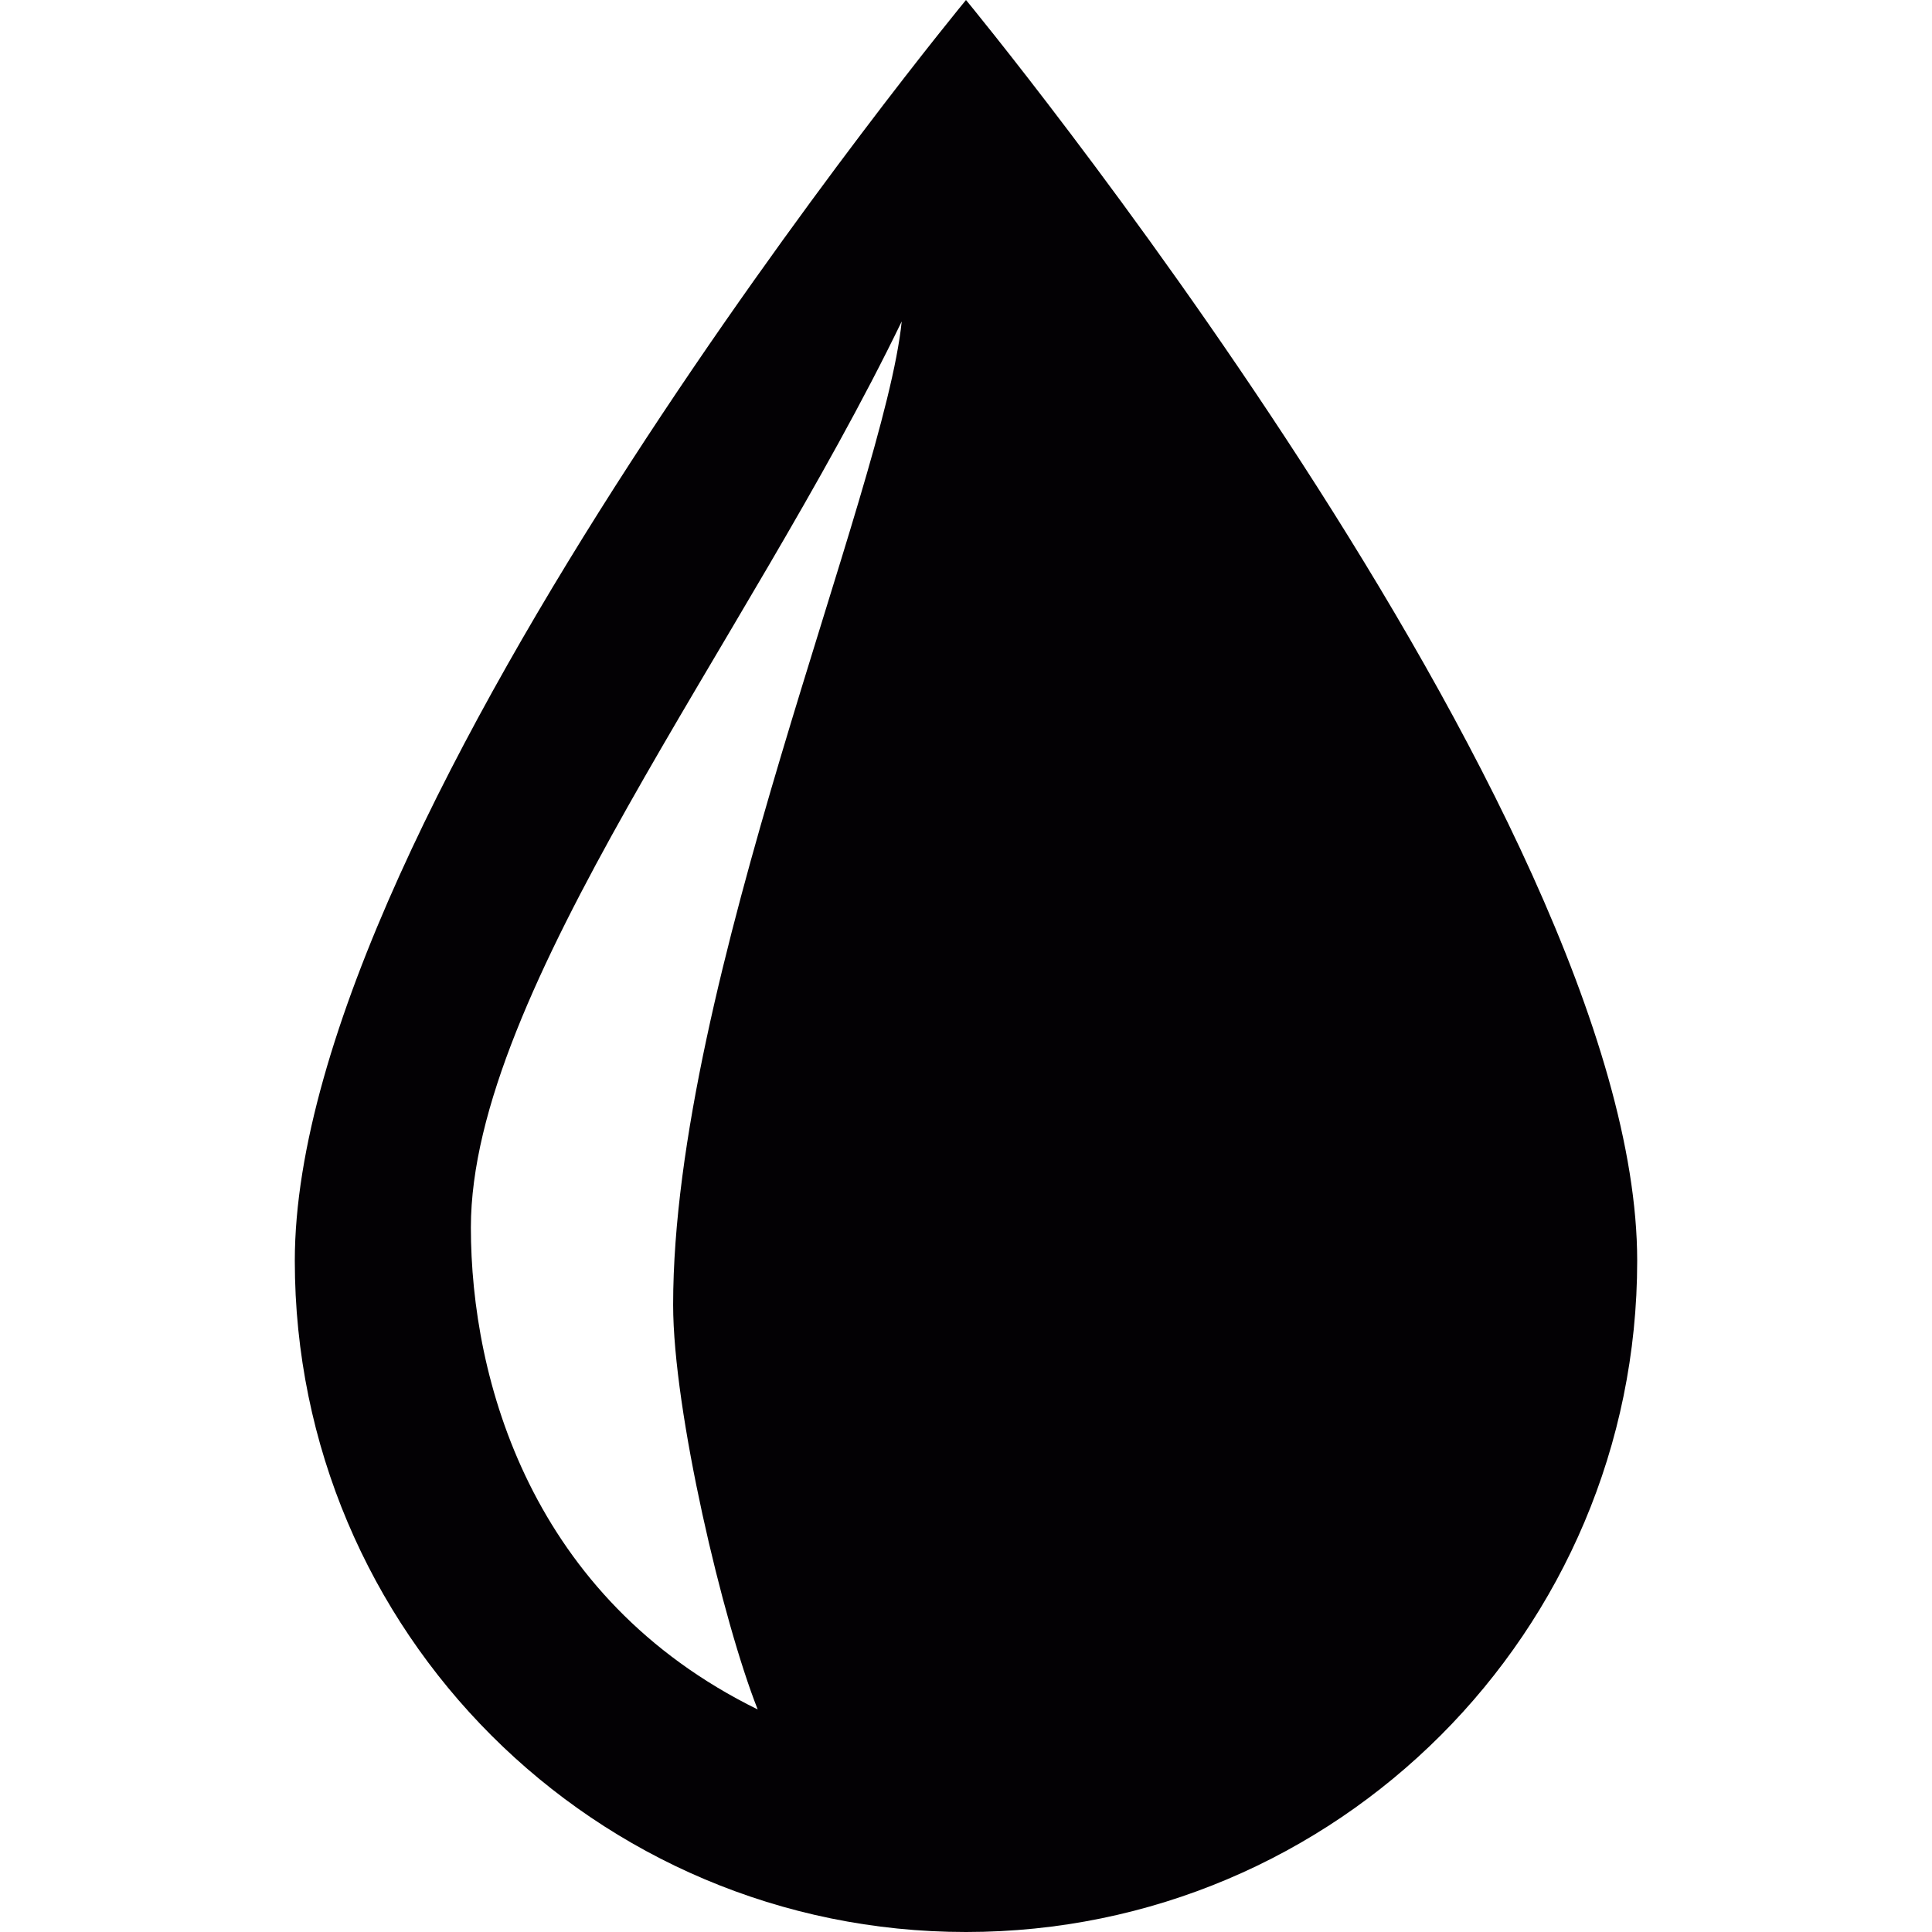
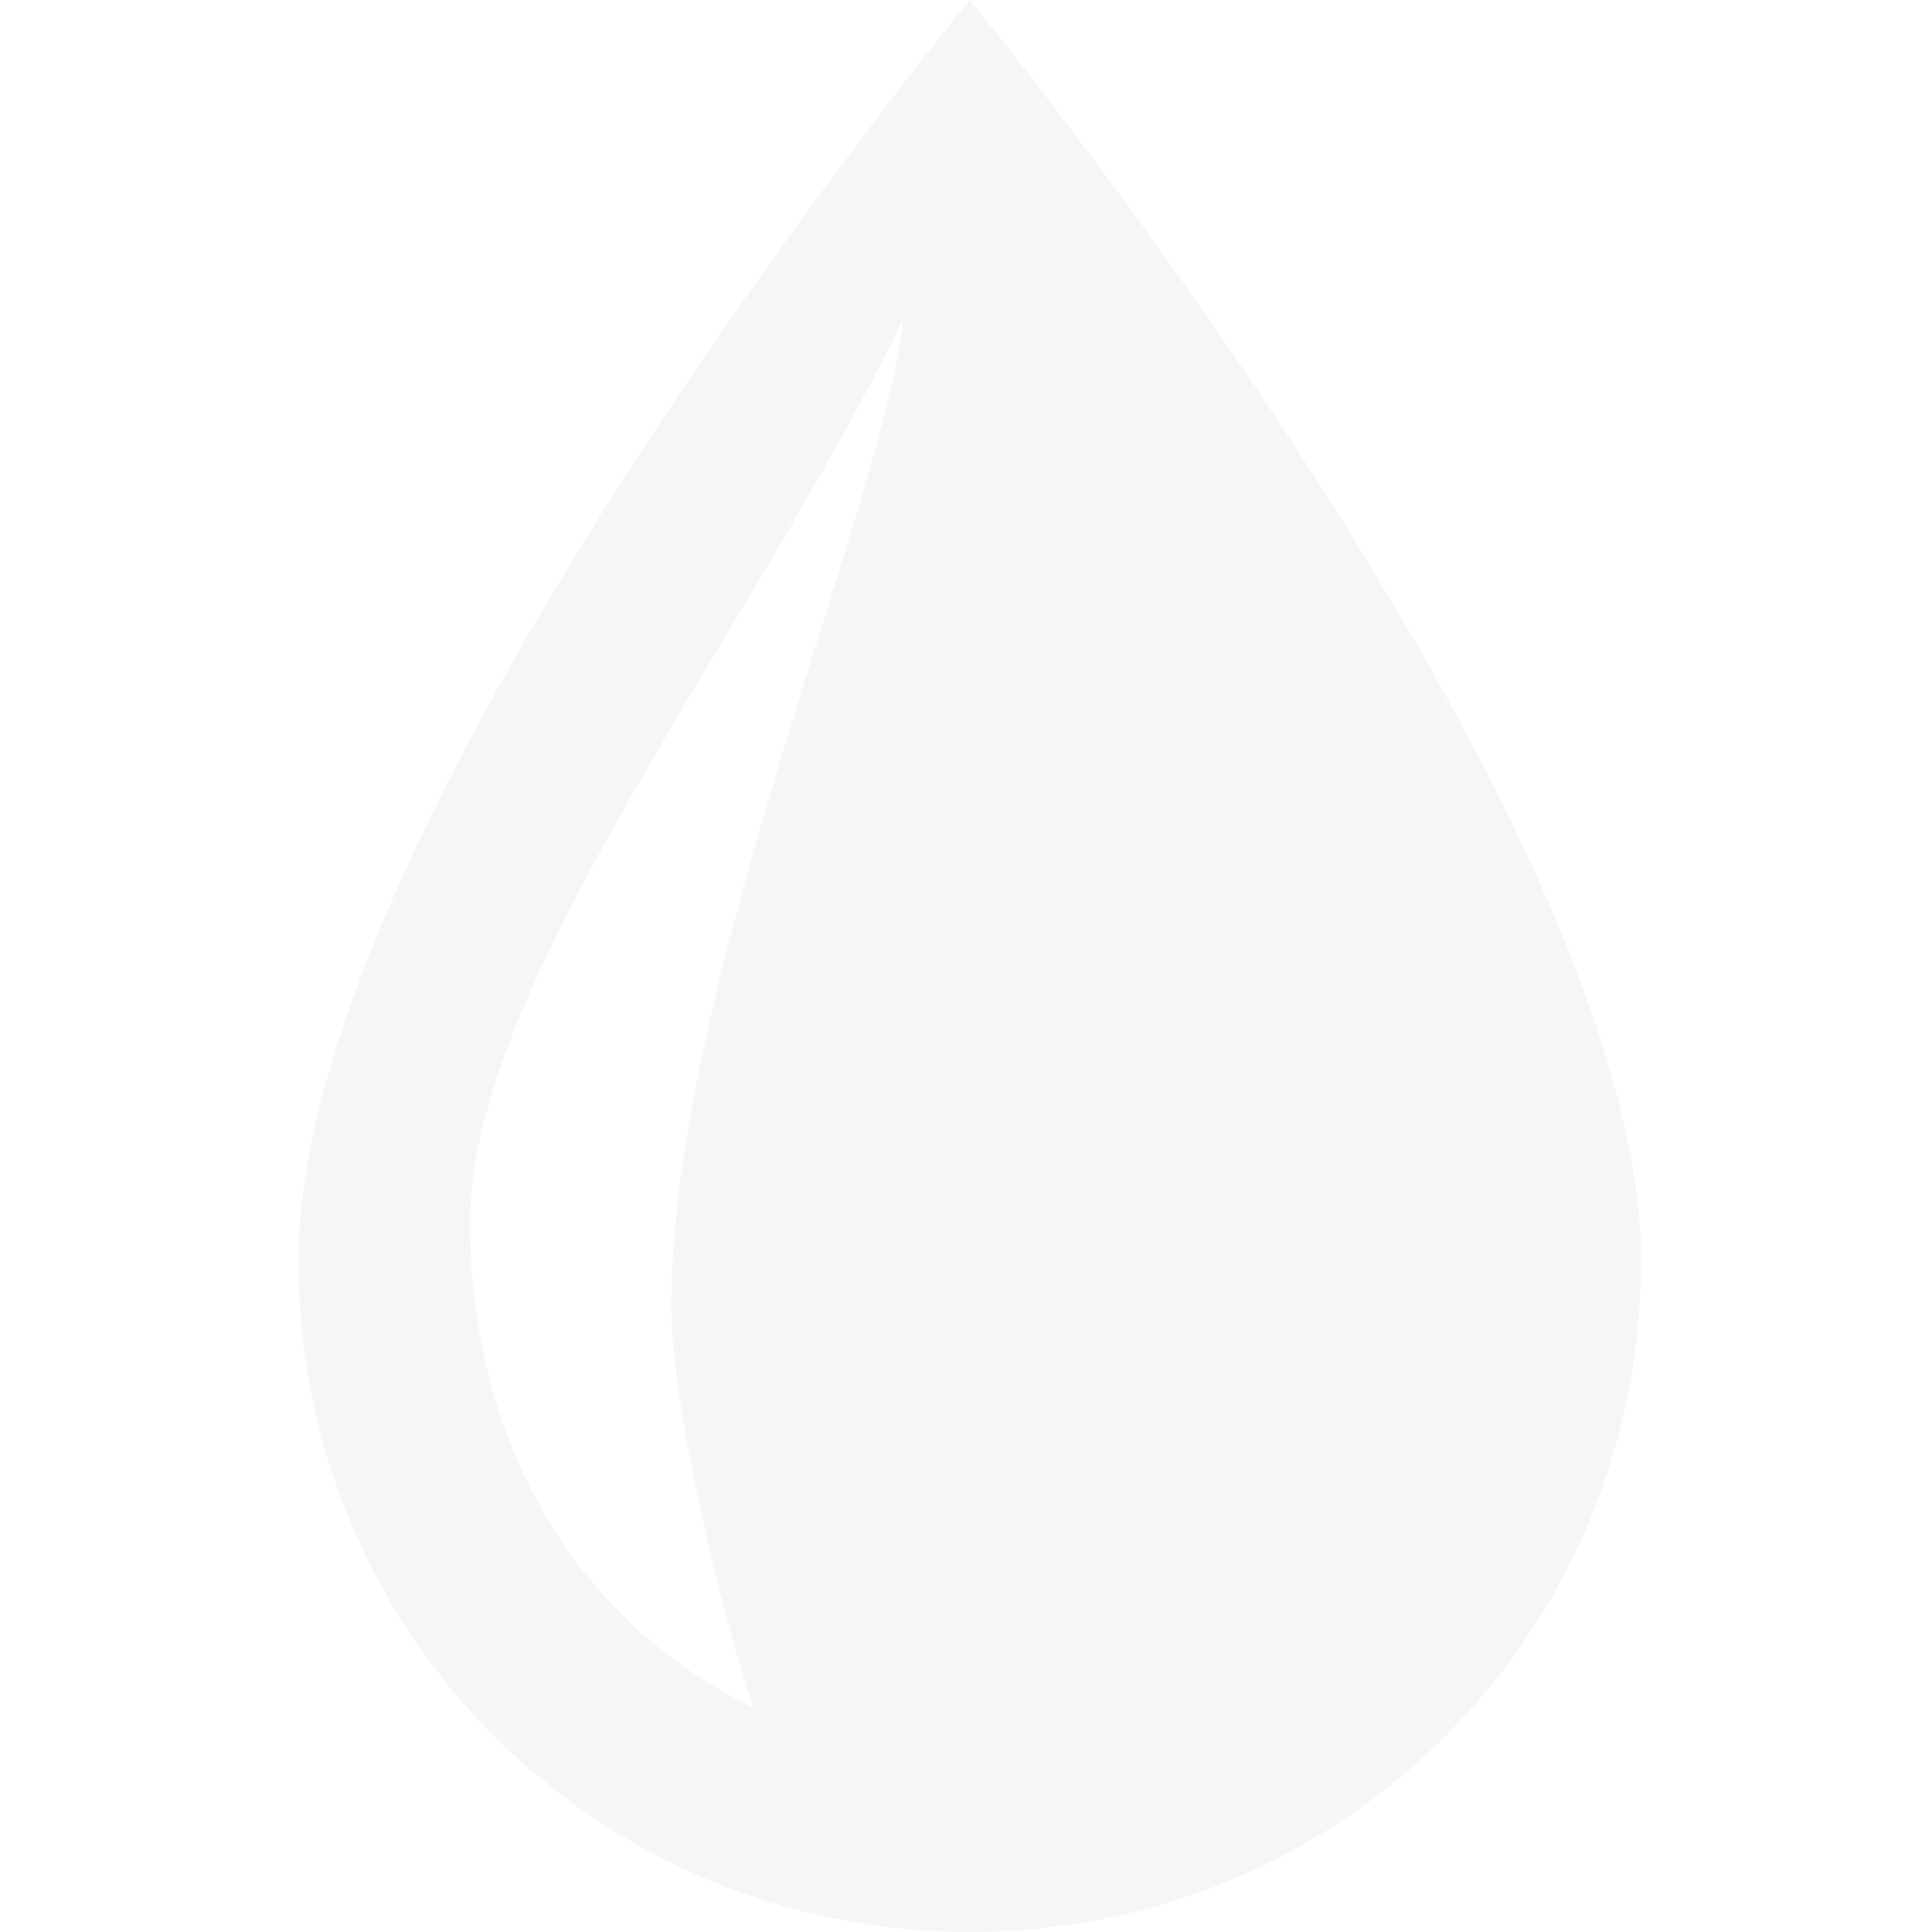
- <svg xmlns="http://www.w3.org/2000/svg" version="1.1" id="Capa_1" x="0px" y="0px" viewBox="0 0 25.906 25.906" style="enable-background:new 0 0 25.906 25.906;" xml:space="preserve">
+ <svg xmlns="http://www.w3.org/2000/svg" version="1.1" id="Capa_1" x="0px" y="0px" viewBox="0 0 25.9 25.9" style="enable-background:new 0 0 25.9 25.9;" xml:space="preserve">
+   <style type="text/css">
+ 	.st0{fill:#F5F6F6;}
+ </style>
  <g>
-     <path style="fill:#030104;" d="M12.953,0c0,0-9,10.906-9,16.906c0,4.971,4.029,9,9,9s9-4.029,9-9C21.953,10.906,12.953,0,12.953,0z    M9.026,17.496c0,1.426,0.668,4.25,1.134,5.426c-3.042-1.494-3.846-4.425-3.846-6.463c0-3.173,3.684-7.824,5.777-12.149   C11.861,6.581,9.026,13.177,9.026,17.496z" />
+     <path class="st0" d="M13,0c0,0-9,10.9-9,16.9c0,5,4,9,9,9s9-4,9-9C22,10.9,13,0,13,0z M9,17.5c0,1.4,0.7,4.2,1.1,5.4   c-3-1.5-3.8-4.4-3.8-6.5c0-3.2,3.7-7.8,5.8-12.1C11.9,6.6,9,13.2,9,17.5z" />
  </g>
-   <g>
- </g>
-   <g>
- </g>
-   <g>
- </g>
-   <g>
- </g>
-   <g>
- </g>
-   <g>
- </g>
-   <g>
- </g>
-   <g>
- </g>
-   <g>
- </g>
-   <g>
- </g>
-   <g>
- </g>
-   <g>
- </g>
-   <g>
- </g>
-   <g>
- </g>
-   <g>
- </g>
</svg>
